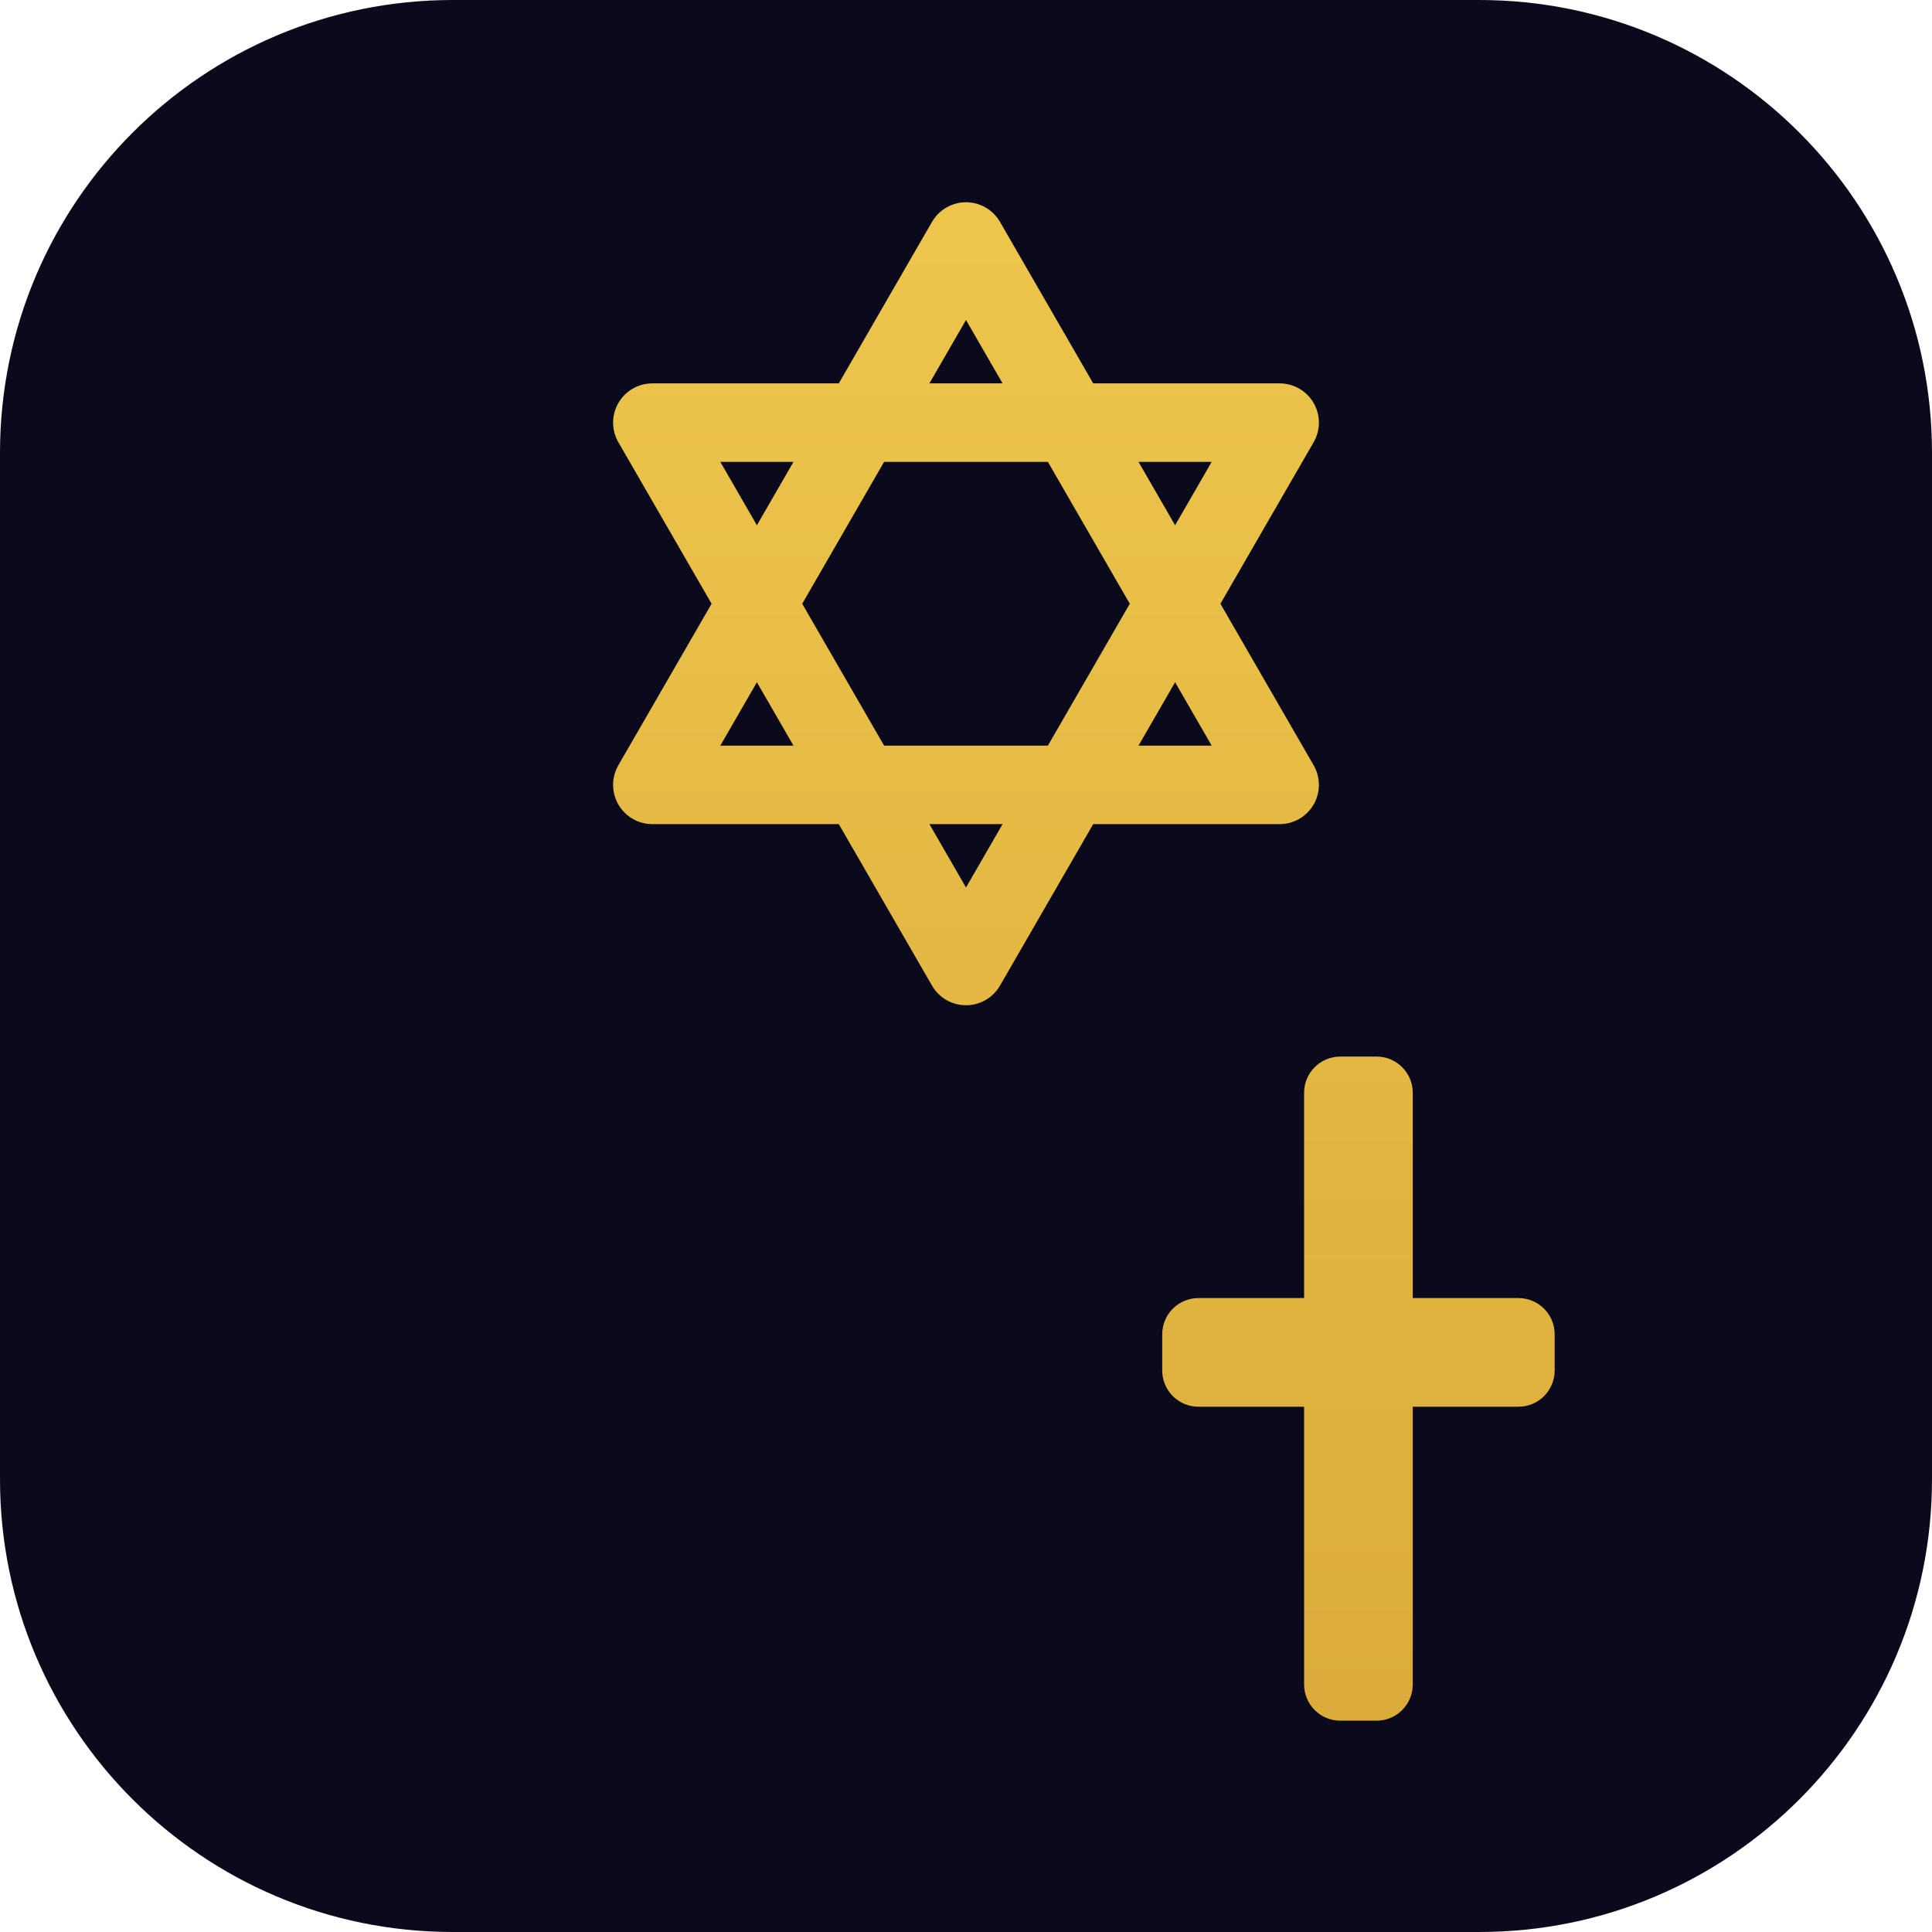
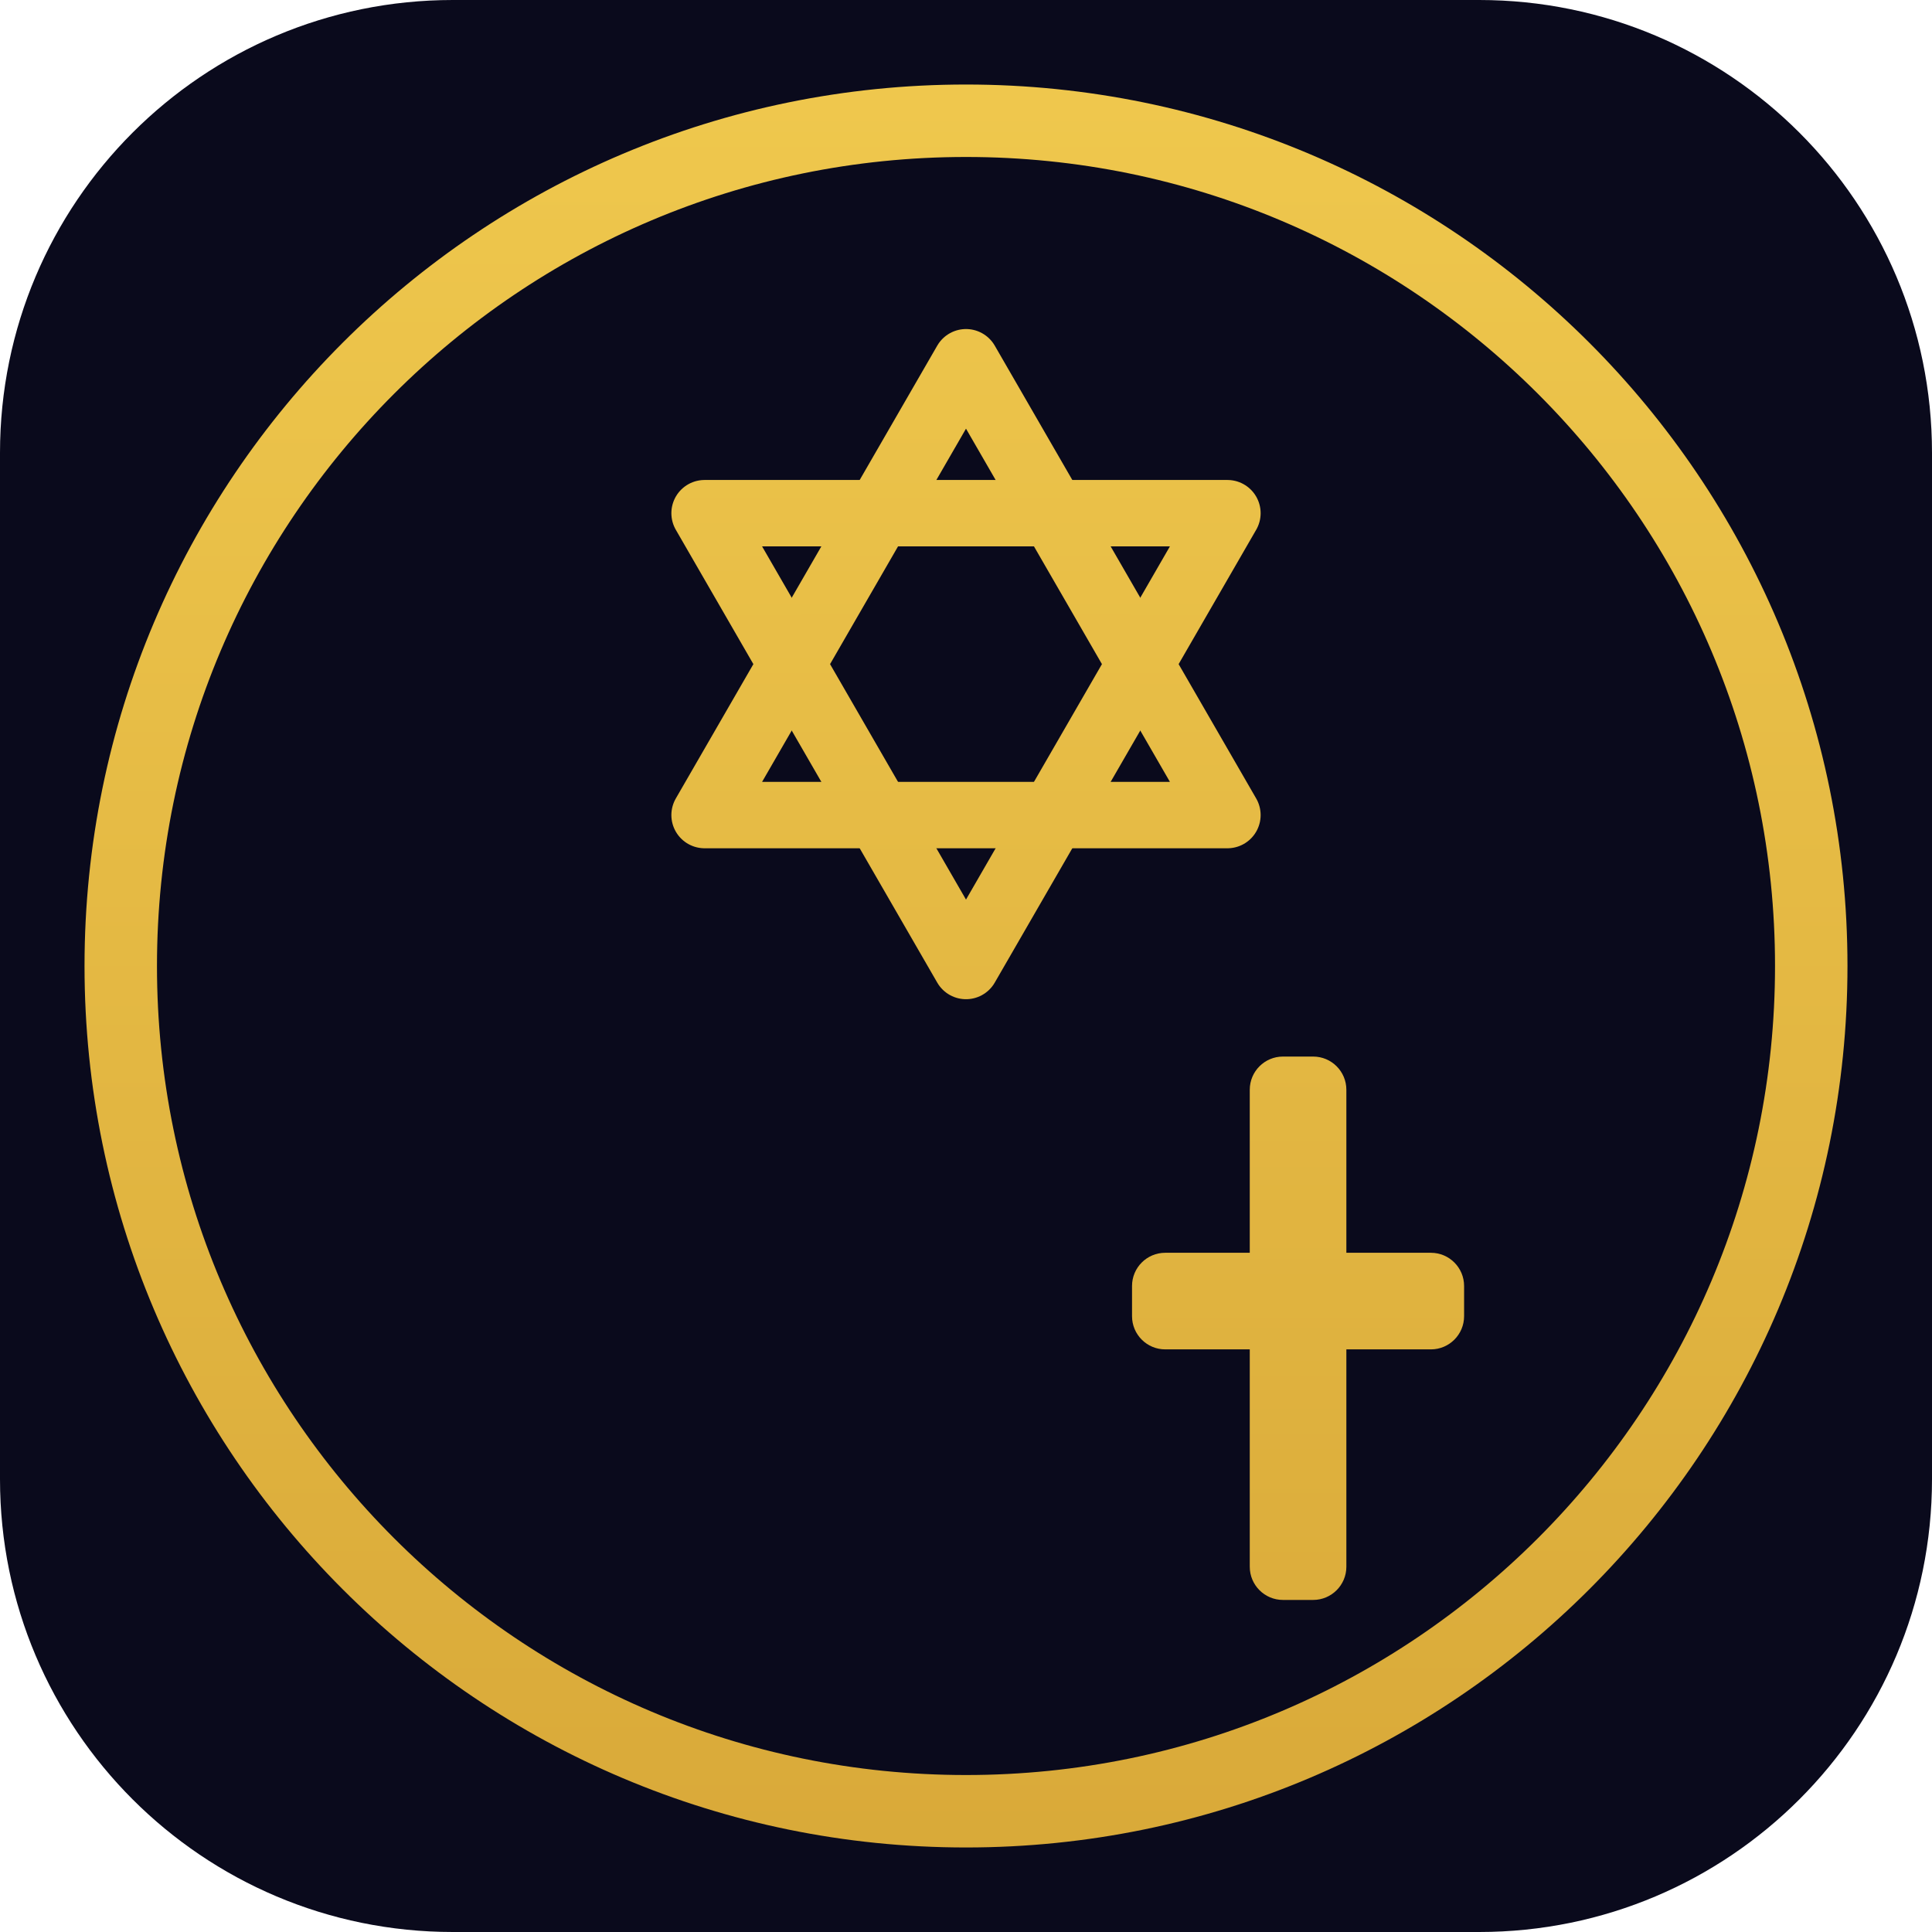
<svg xmlns="http://www.w3.org/2000/svg" viewBox="0 0 64 64" role="img" aria-label="People of Scriptures">
  <defs>
    <linearGradient id="g" x1="0" y1="0" x2="0" y2="64" gradientUnits="userSpaceOnUse">
      <stop offset="0" stop-color="#f0c94e" />
      <stop offset="1" stop-color="#d8a838" />
    </linearGradient>
  </defs>
  <rect width="64" height="64" rx="15" fill="#0a0a1c" />
-   <g fill="none" stroke="url(#g)" stroke-width="2.6" stroke-linejoin="round">
-     <polygon points="32,8 42.39,26 21.61,26" />
-     <polygon points="32,32 21.61,14 42.39,14" />
+   <circle cx="32" cy="32" r="28" fill="none" stroke="url(#g)" stroke-width="2.4" />
+   <g fill="none" stroke="url(#g)" stroke-width="2.2" stroke-linejoin="round">
+     <polygon points="32,12 40.66,27 23.34,27" />
+     <polygon points="32,32 23.34,17 40.66,17" />
  </g>
-   <path d="M23 35 A11 11 0 1 0 23 57 A8 8 0 1 1 23 35 Z" fill="url(#g)" />
+   <path d="M26 35 A9 9 0 1 0 26 53 A6.6 6.6 0 1 1 26 35 Z" fill="url(#g)" />
  <g fill="url(#g)">
-     <rect x="43.2" y="35" width="3.6" height="22" rx="1.2" />
-     <rect x="38.5" y="43" width="13" height="3.6" rx="1.2" />
+     <rect x="41.4" y="35" width="3.2" height="18" rx="1.1" />
+     <rect x="37.5" y="41.5" width="11" height="3.2" rx="1.1" />
  </g>
</svg>
